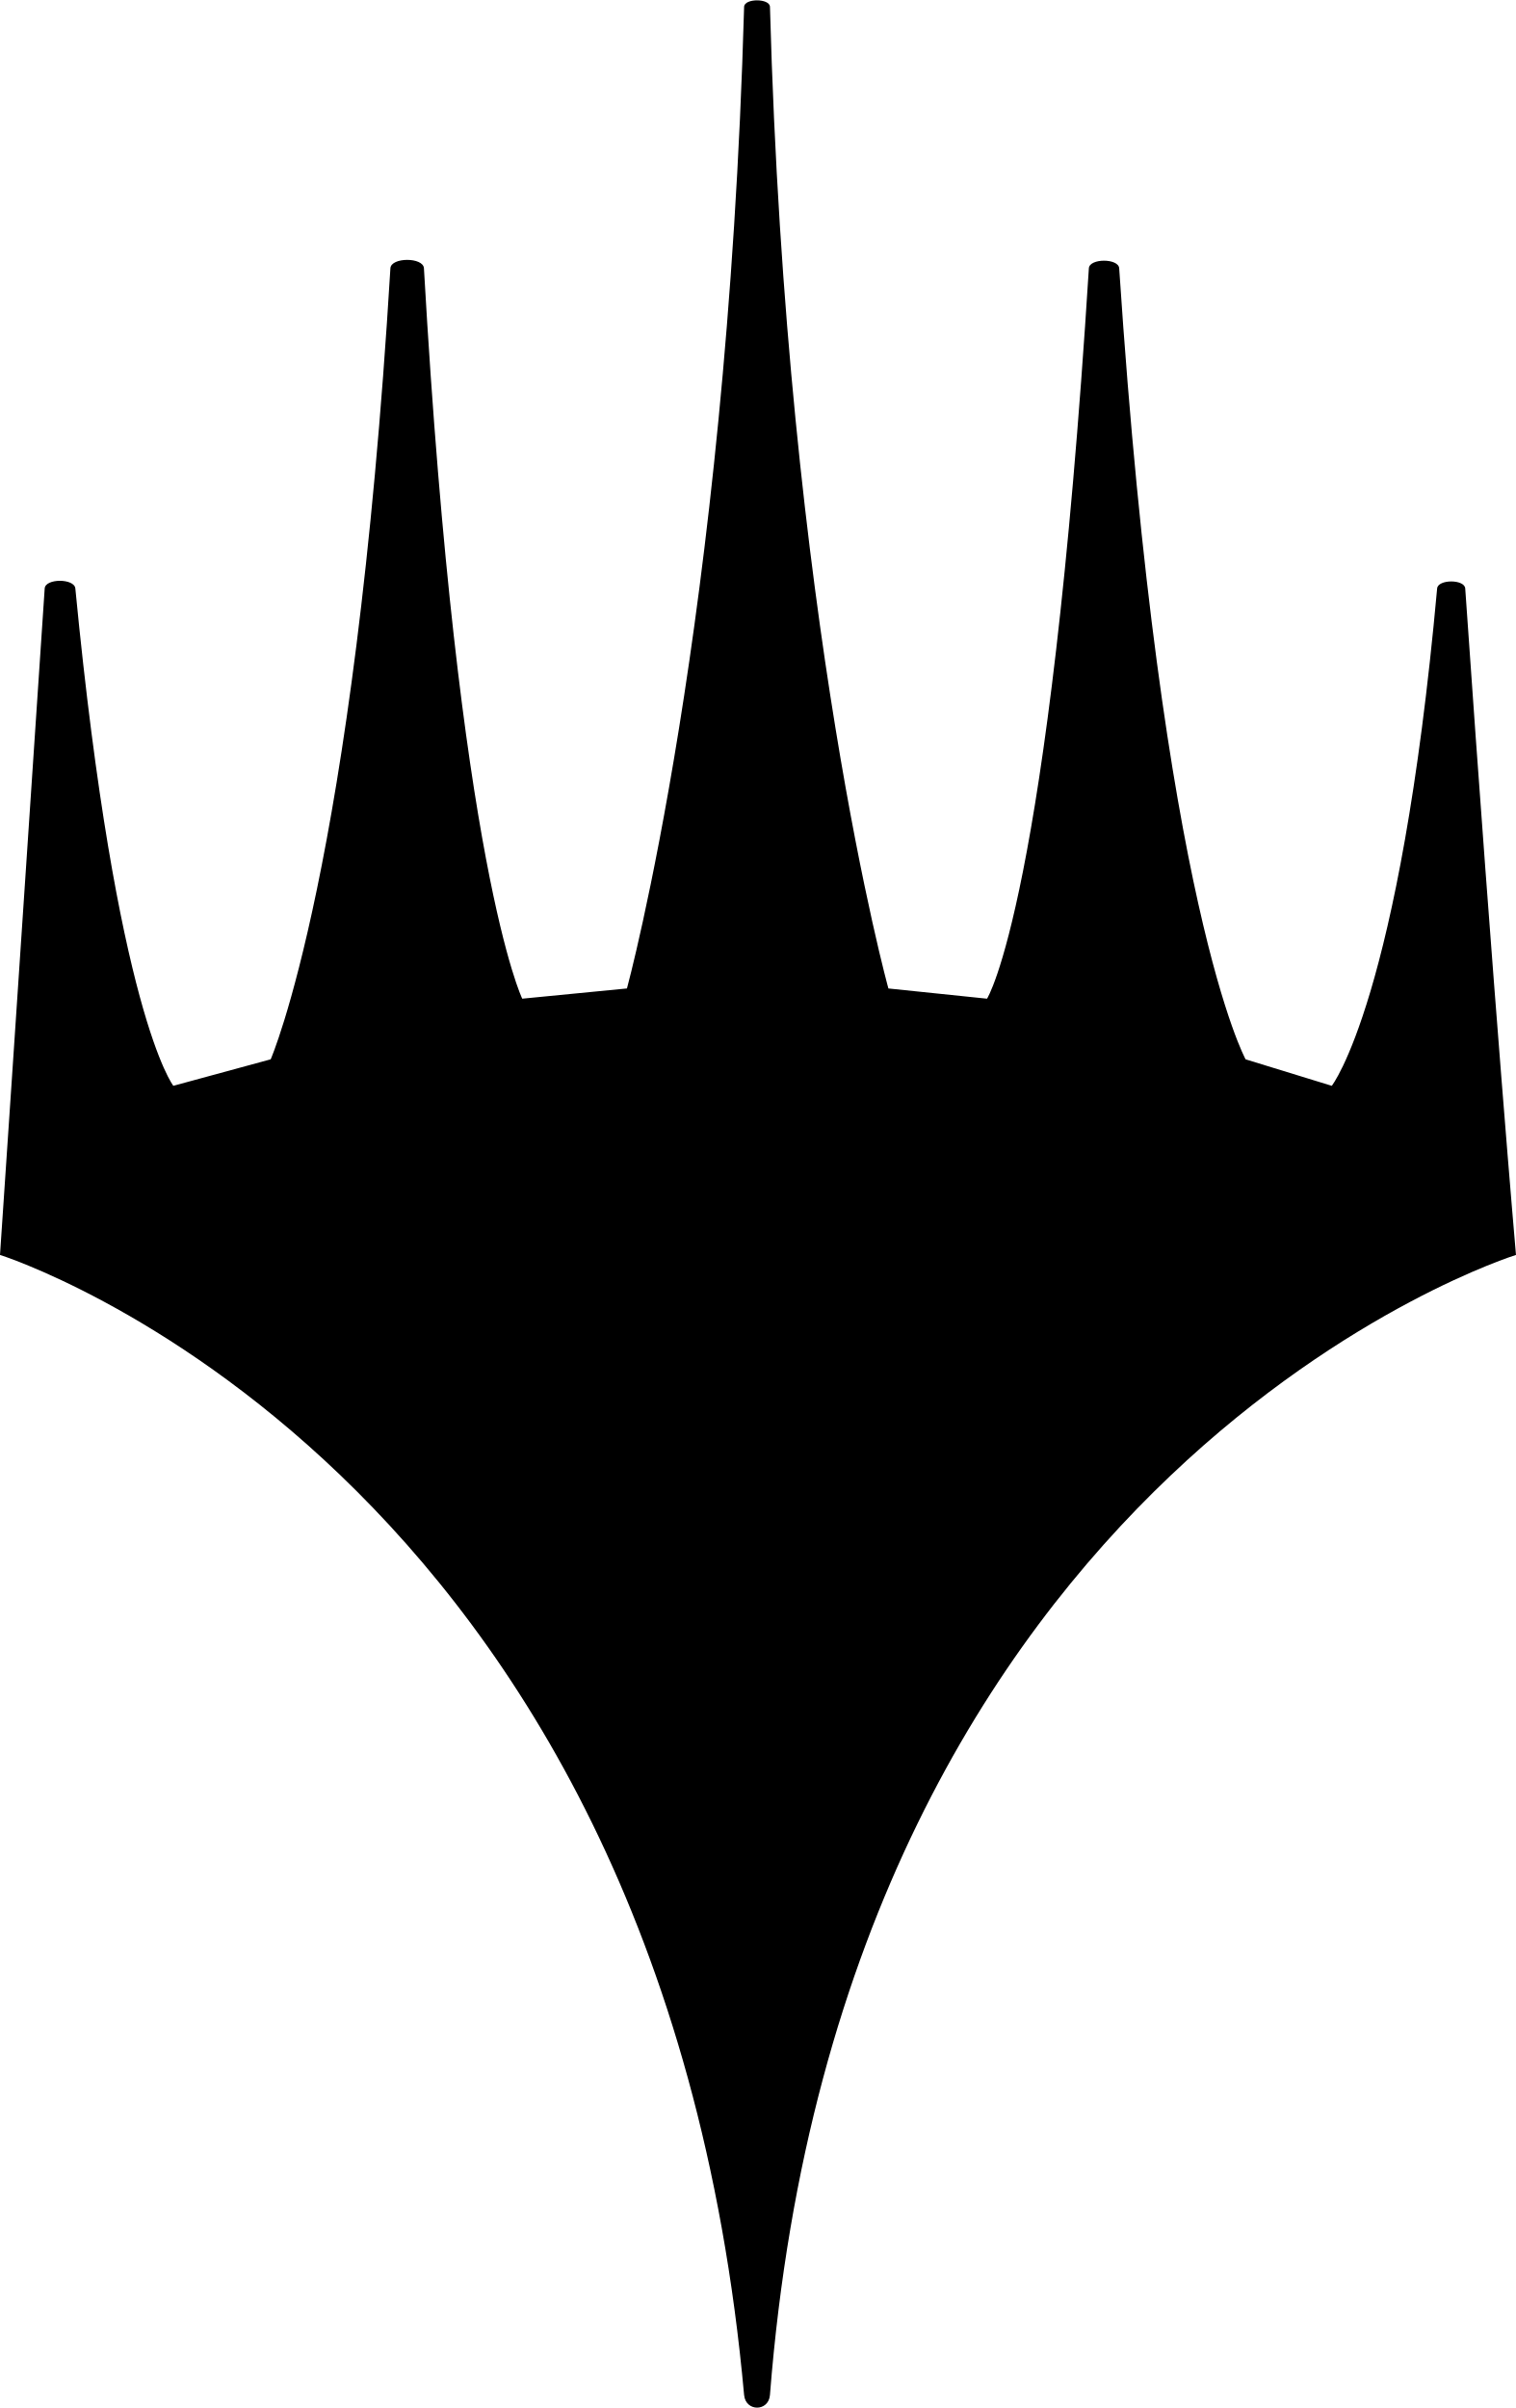
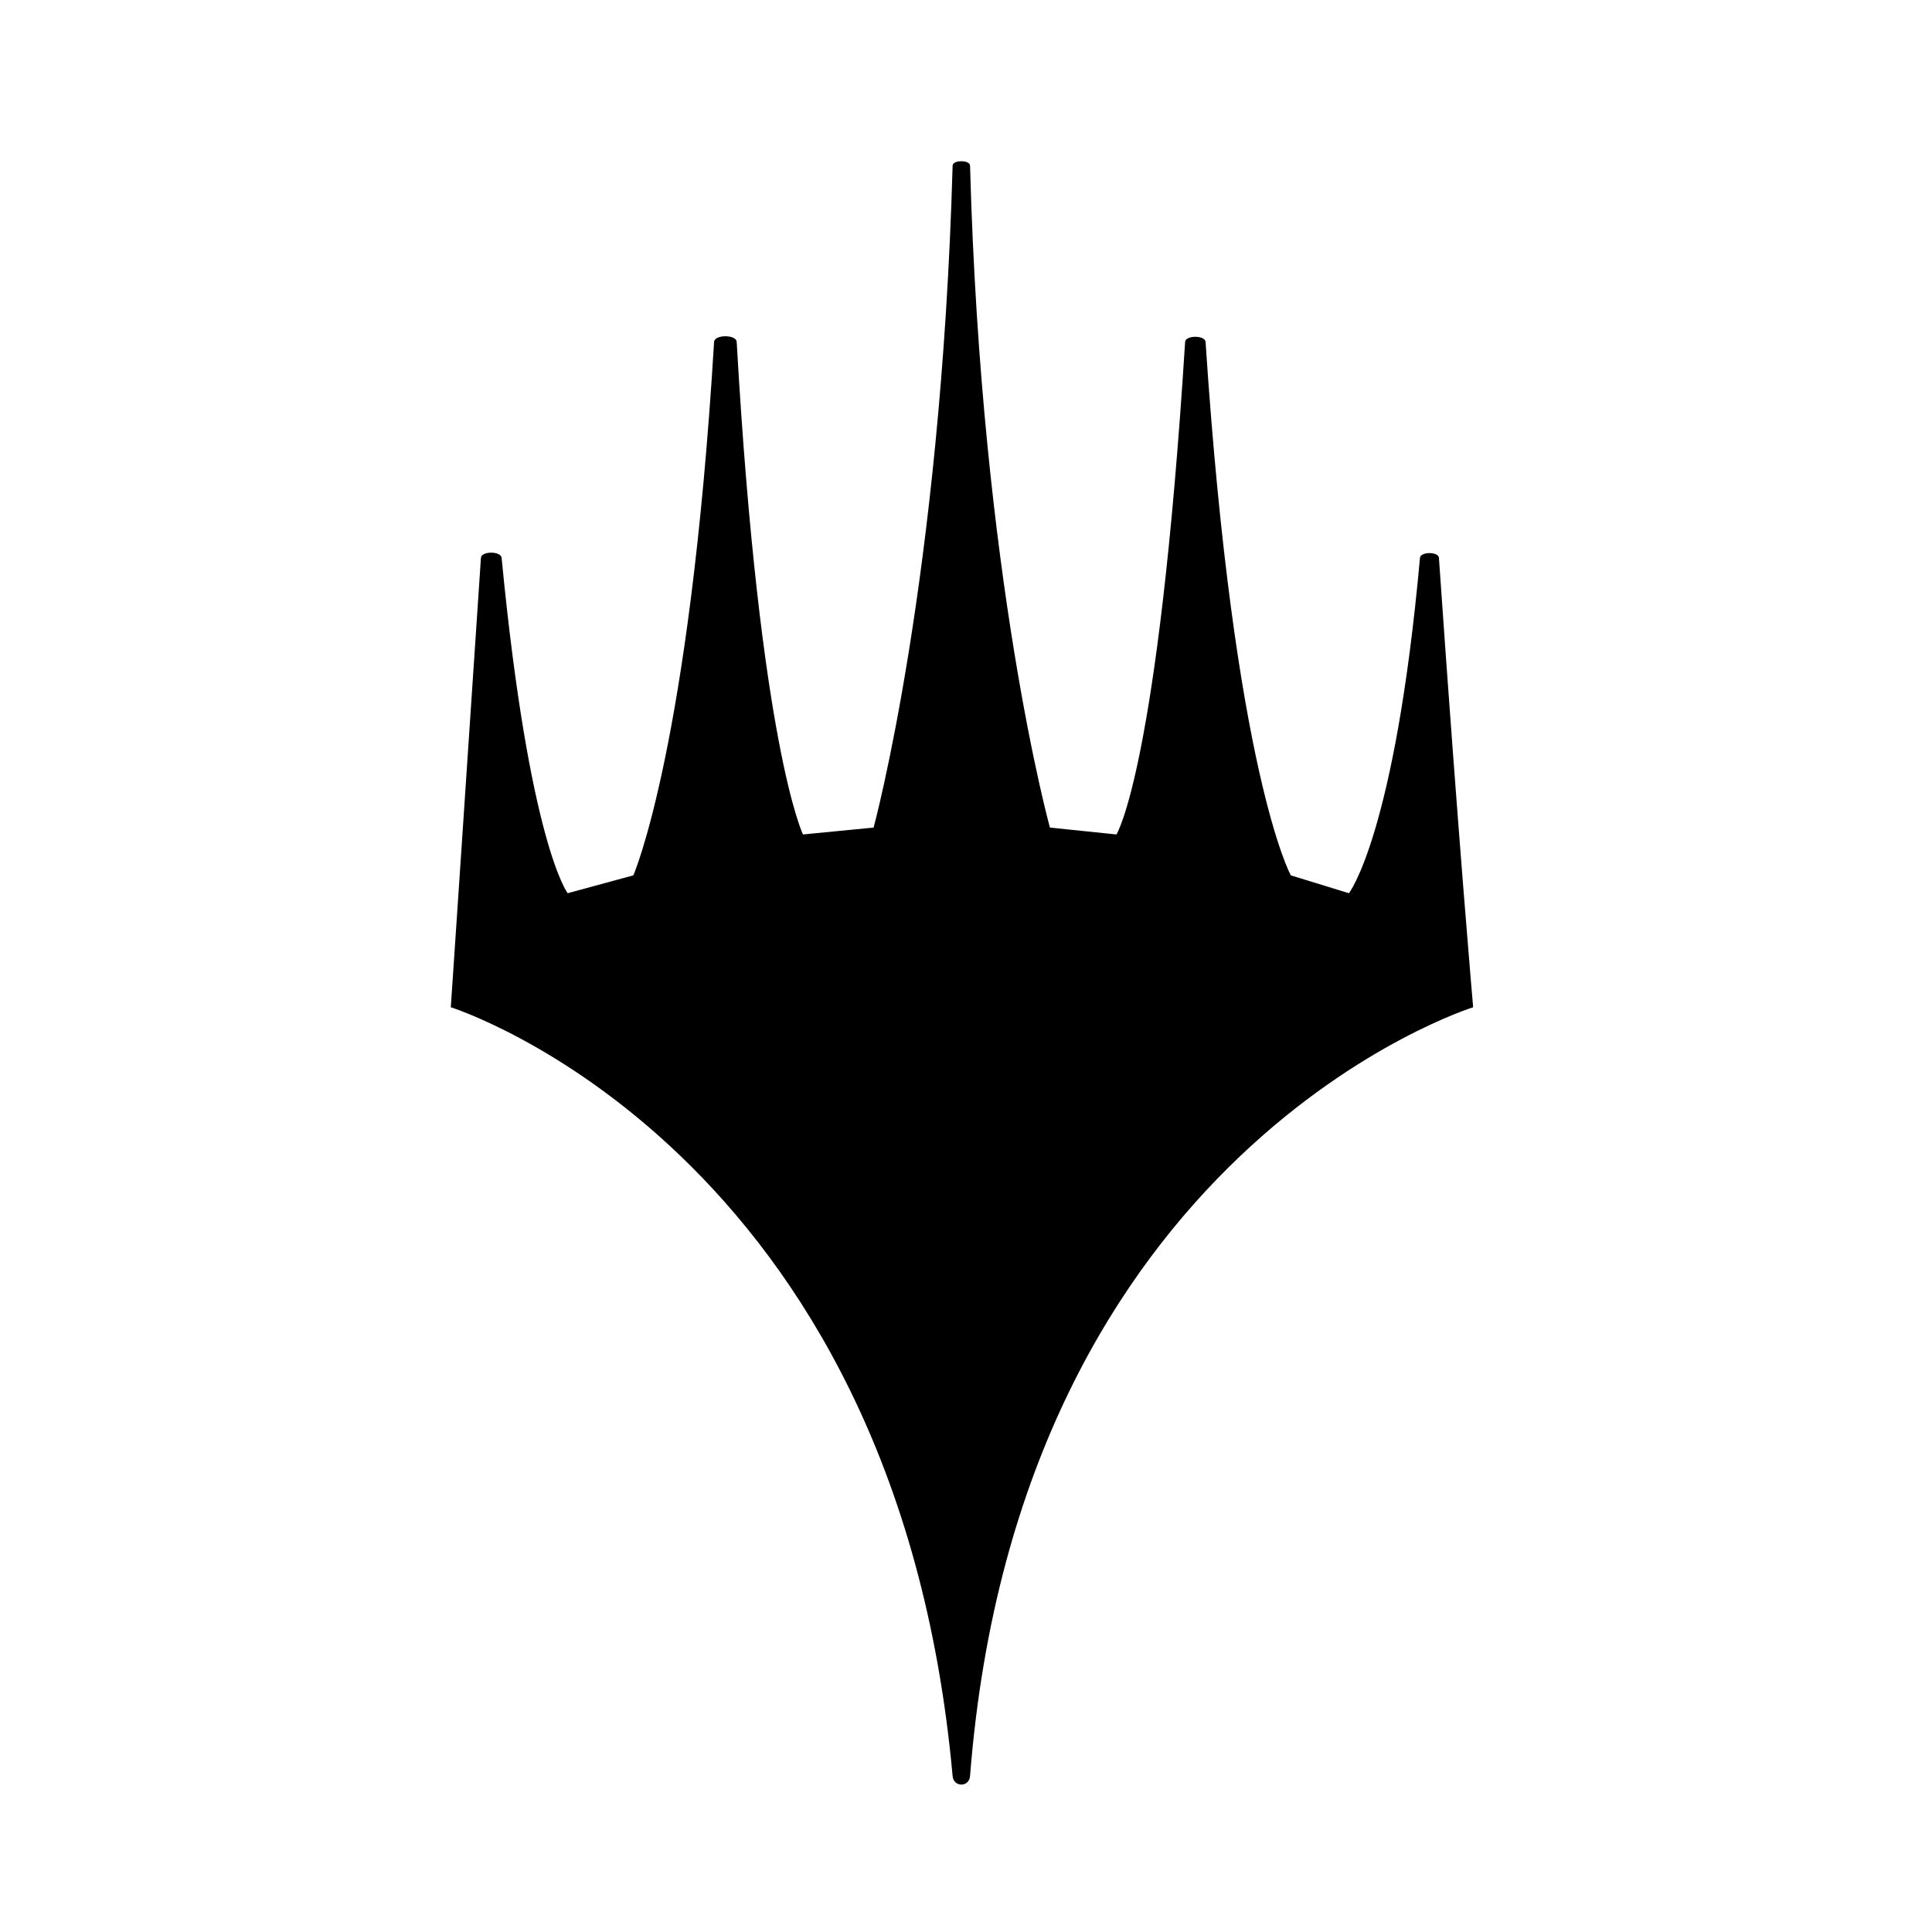
- <svg xmlns="http://www.w3.org/2000/svg" viewBox="0 0 158.75 252.148">
+ <svg xmlns="http://www.w3.org/2000/svg" viewBox="-70 -25 300 300">
  <path d="m 79.275,0.036 c -0.671,3.2e-6 -1.34,0.226 -1.353,0.677 C 76.111,65.072 65.653,103.504 65.653,103.504 l -10.965,1.07 c 0,0 -6.708,-13.688 -10.295,-76.485 -0.067,-1.168 -3.44,-1.168 -3.51,0 -3.79,62.869 -12.536,82.835 -12.536,82.835 l -10.195,2.774 c 0,0 -5.955,-7.549 -10.263,-52.081 -0.103,-1.065 -3.138,-1.067 -3.209,0 -2.952,44.283 -4.68,69.789 -4.68,69.789 0,0 69.091,21.733 77.921,119.379 0.16,1.77 2.569,1.764 2.707,0 C 88.267,153.29 158.75,131.407 158.75,131.407 c 0,0 -2.288,-26.045 -5.315,-69.789 -0.068,-0.978 -2.853,-0.976 -2.941,0 -3.892,42.996 -11.032,52.081 -11.032,52.081 l -9.025,-2.774 c 0,0 -8.808,-15.887 -13.238,-82.835 -0.07,-1.056 -3.109,-1.056 -3.175,7.39e-4 -4.173,66.374 -10.664,76.484 -10.664,76.484 l -10.329,-1.07 c 0,0 -10.646,-38.445 -12.402,-102.791 -0.013,-0.451 -0.683,-0.677 -1.354,-0.677 z" />
</svg>
